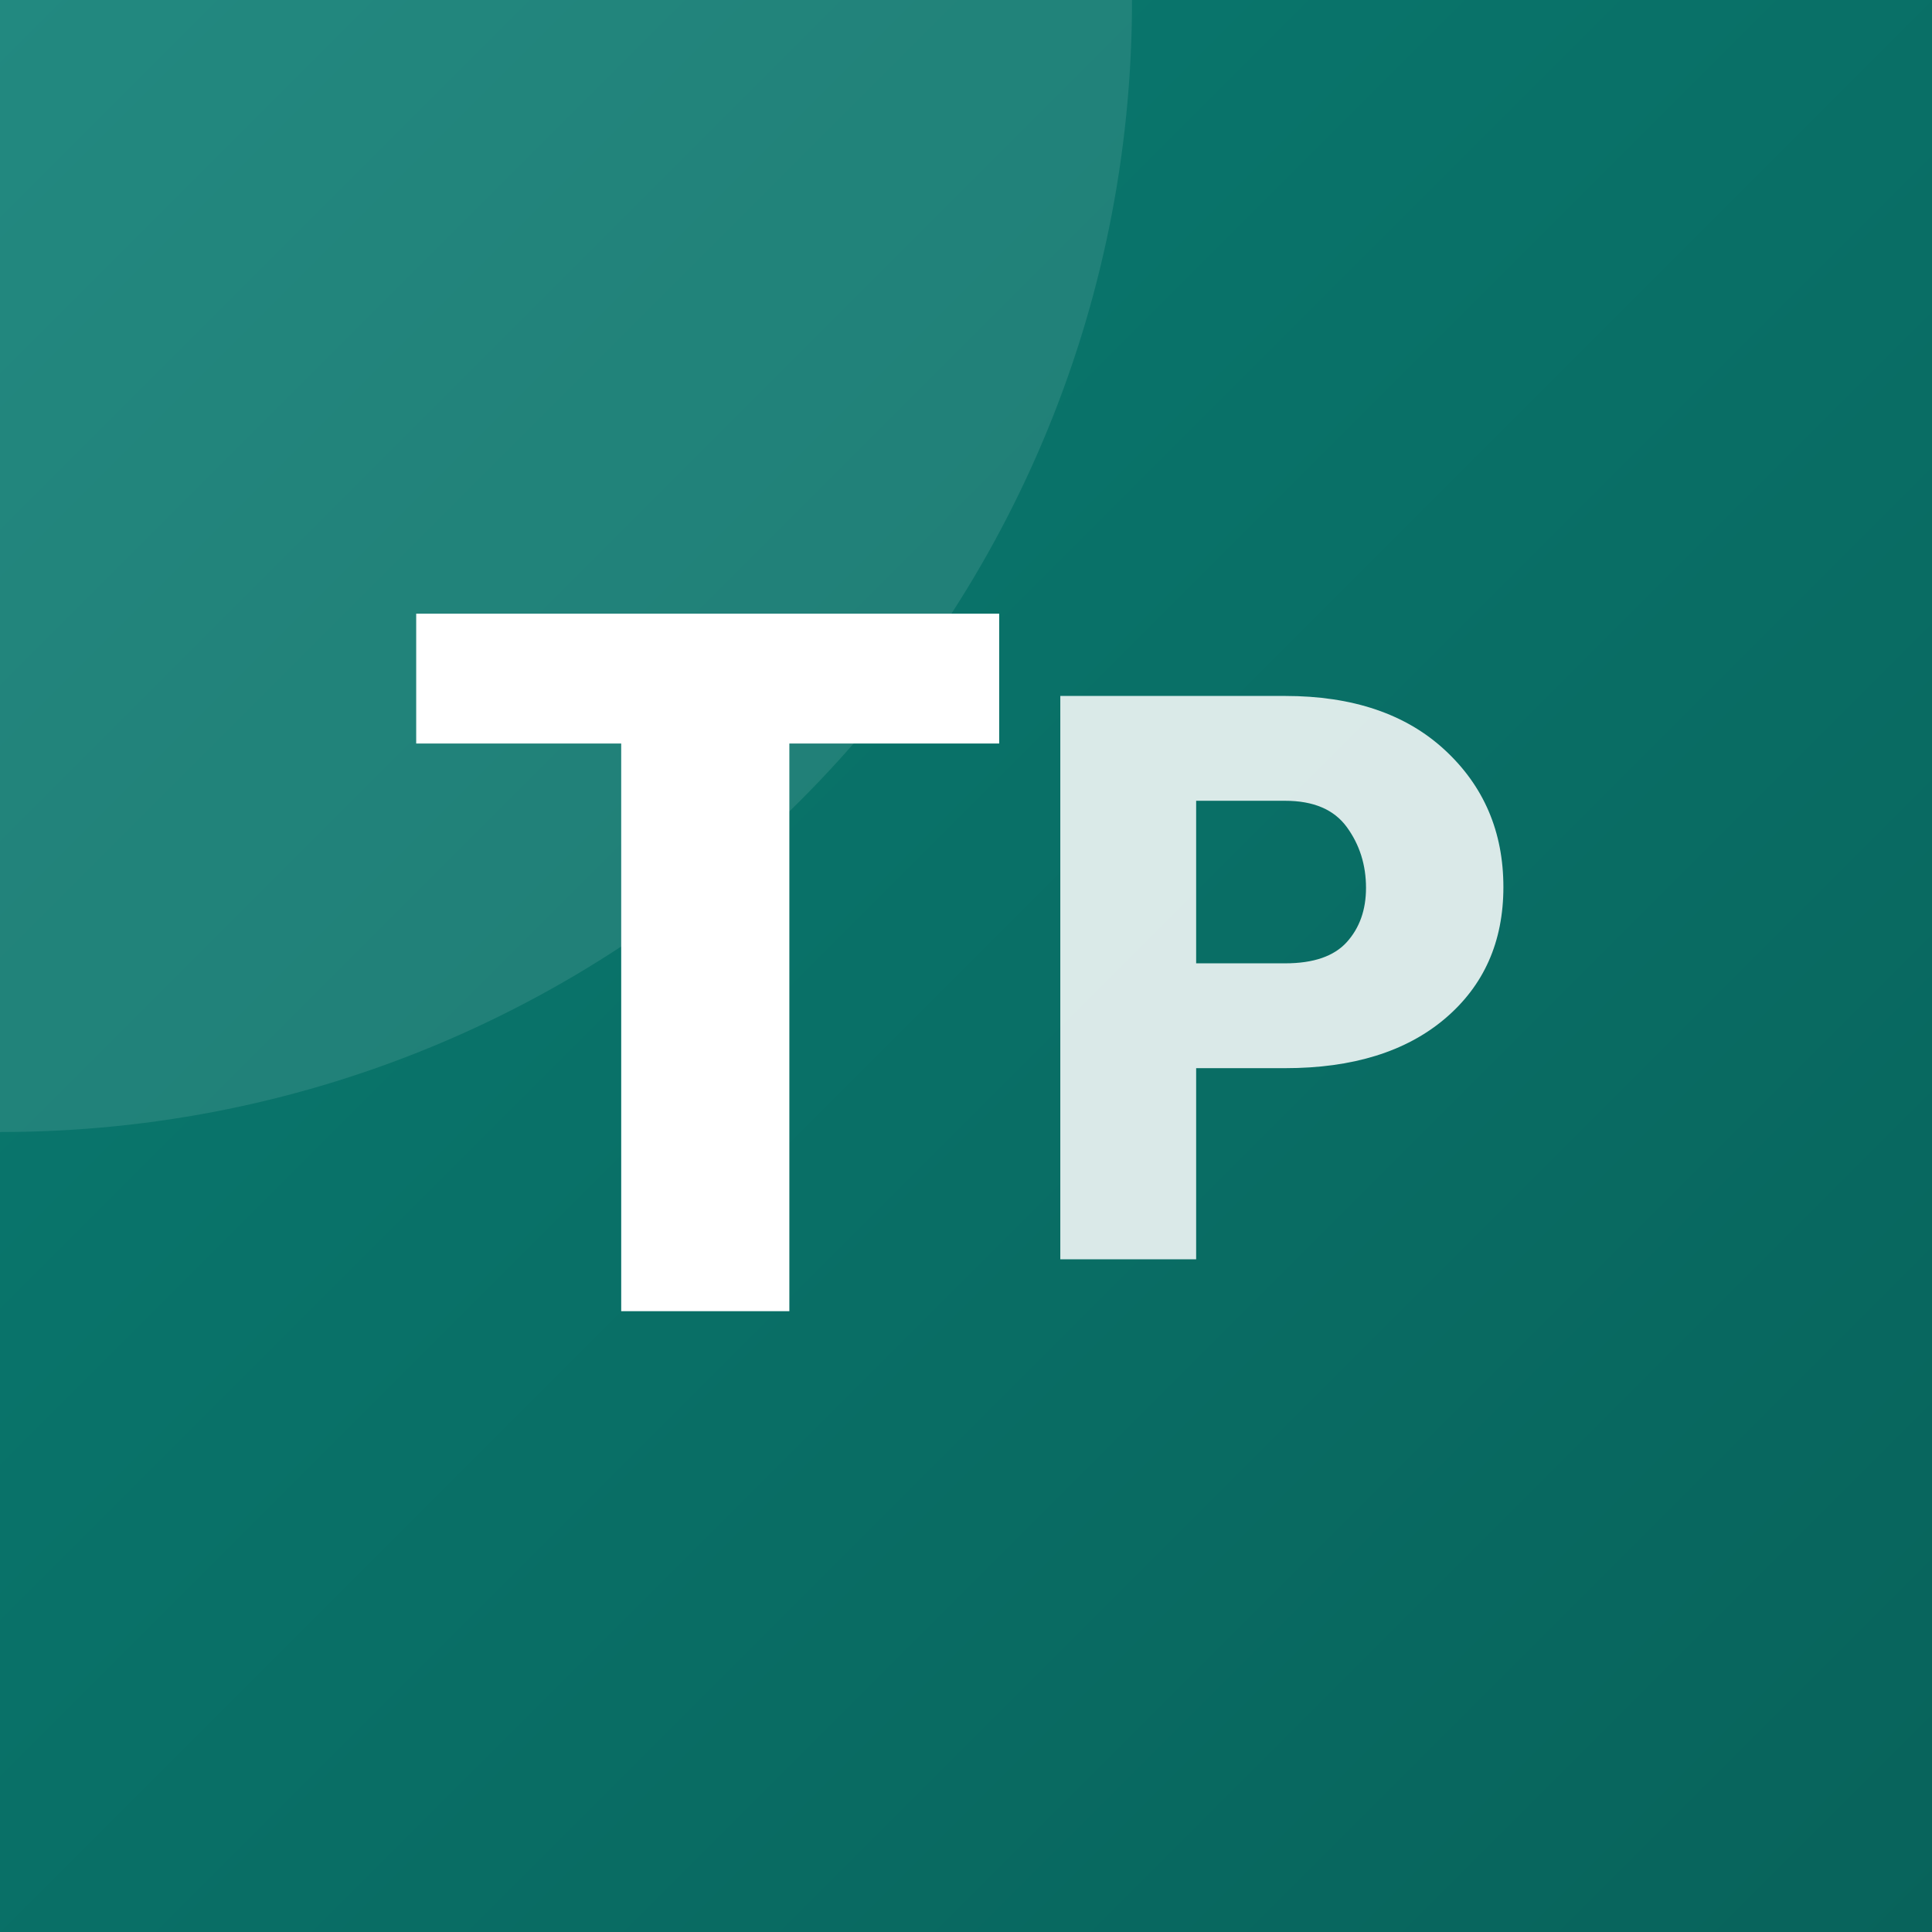
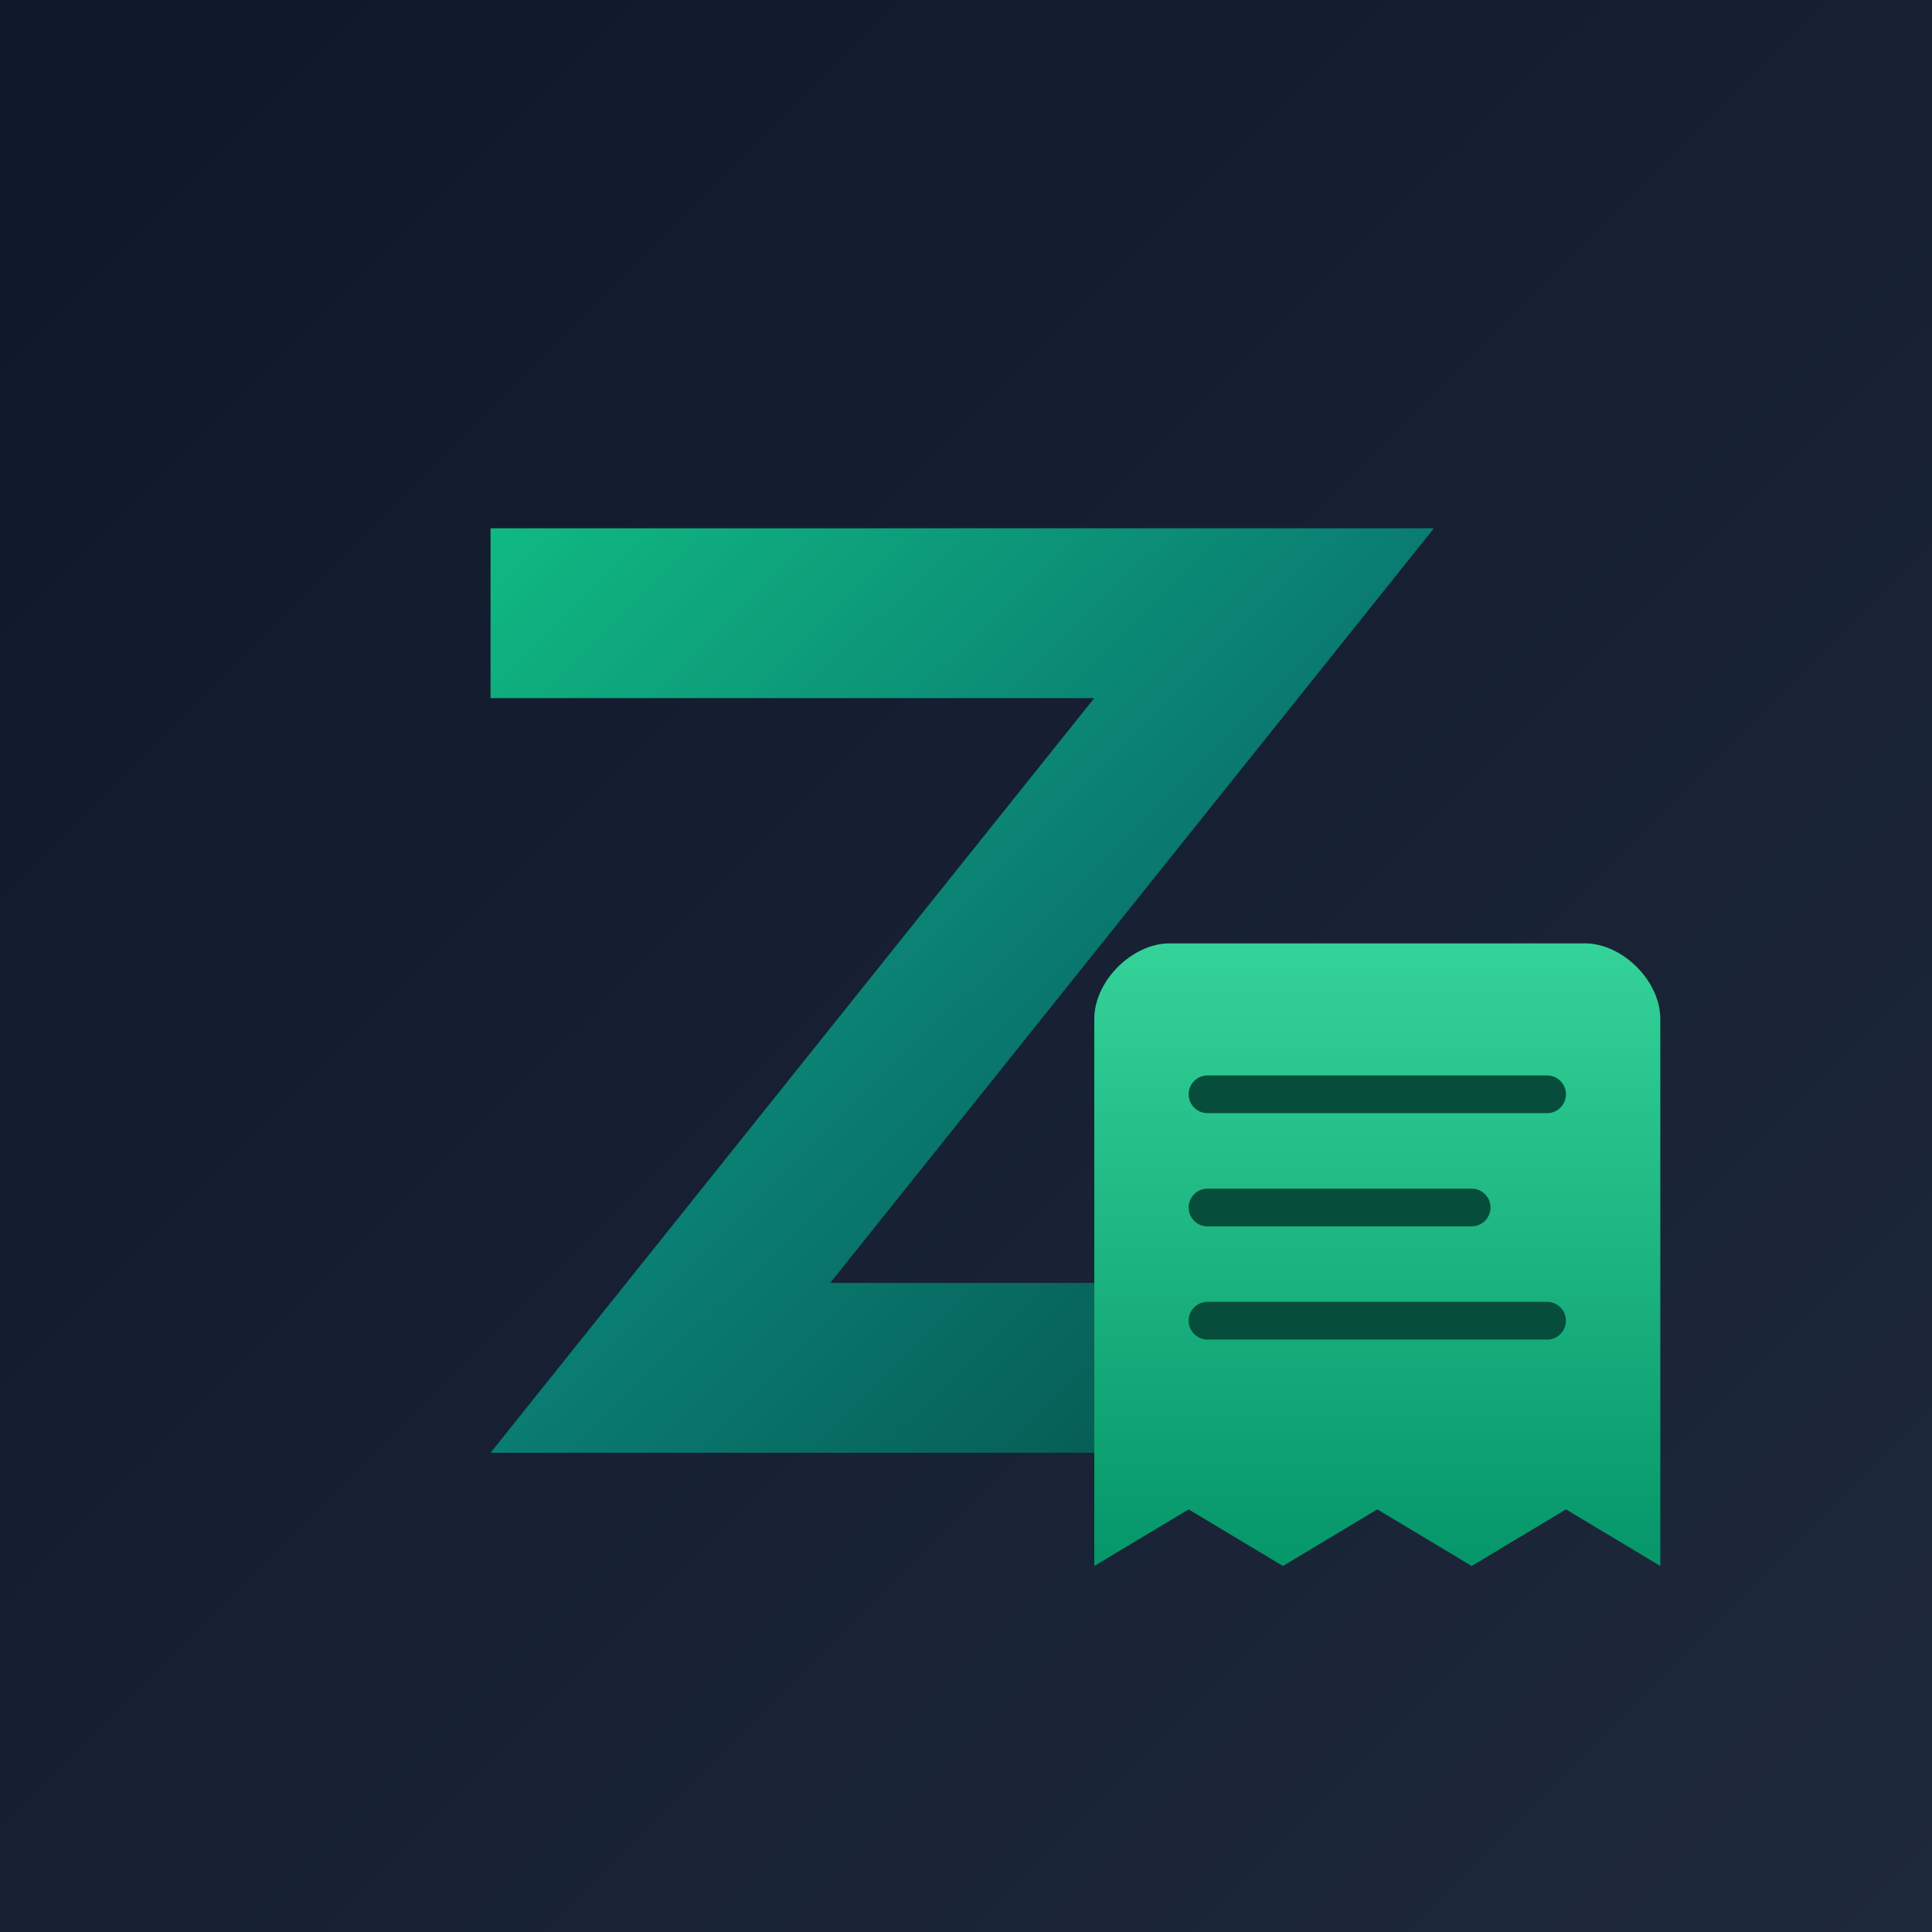
<svg xmlns="http://www.w3.org/2000/svg" viewBox="0 0 512 512">
  <defs>
-     <linearGradient id="bg" x1="0%" y1="0%" x2="100%" y2="100%">
-       <stop offset="0%" stop-color="#0a7c72" />
-       <stop offset="100%" stop-color="#08635b" />
+     <linearGradient id="bgGrad" x1="0%" y1="0%" x2="100%" y2="100%">
+       <stop offset="0%" stop-color="#0f172a" />
+       <stop offset="100%" stop-color="#1e293b" />
+     </linearGradient>
+     <linearGradient id="zGrad" x1="0%" y1="0%" x2="100%" y2="100%">
+       <stop offset="0%" stop-color="#10b981" />
+       <stop offset="50%" stop-color="#0a7c72" />
+       <stop offset="100%" stop-color="#044e47" />
+     </linearGradient>
+     <linearGradient id="receiptGrad" x1="0%" y1="0%" x2="0%" y2="100%">
+       <stop offset="0%" stop-color="#34d399" />
+       <stop offset="100%" stop-color="#059669" />
    </linearGradient>
  </defs>
-   <rect width="512" height="512" fill="url(#bg)" />
-   <circle cx="0" cy="0" r="300" fill="#ffffff" opacity="0.1" />
-   <text x="256" y="276" font-family="system-ui, -apple-system, BlinkMacSystemFont, 'Segoe UI', Roboto, sans-serif" font-size="260" font-weight="900" fill="#ffffff" text-anchor="middle" dominant-baseline="middle" letter-spacing="-12">
-     T<tspan font-size="210" fill-opacity="0.85">P</tspan>
-   </text>
+   <rect width="512" height="512" fill="url(#bgGrad)" />
+   <path d="M 130 140 H 380 L 220 340 H 380 V 385 H 130 L 290 185 H 130 Z" fill="url(#zGrad)" />
+   <g transform="translate(250, 240)">
+     <path d="M 40 10 H 170 C 180 10 190 20 190 30 V 175 L 165 160 L 140 175 L 115 160 L 90 175 L 65 160 L 40 175 V 30 C 40 20 50 10 60 10 Z" fill="url(#receiptGrad)" />
+     <line x1="70" y1="50" x2="160" y2="50" stroke="#064e3b" stroke-width="10" stroke-linecap="round" />
+     <line x1="70" y1="80" x2="140" y2="80" stroke="#064e3b" stroke-width="10" stroke-linecap="round" />
+     <line x1="70" y1="110" x2="160" y2="110" stroke="#064e3b" stroke-width="10" stroke-linecap="round" />
+   </g>
</svg>
